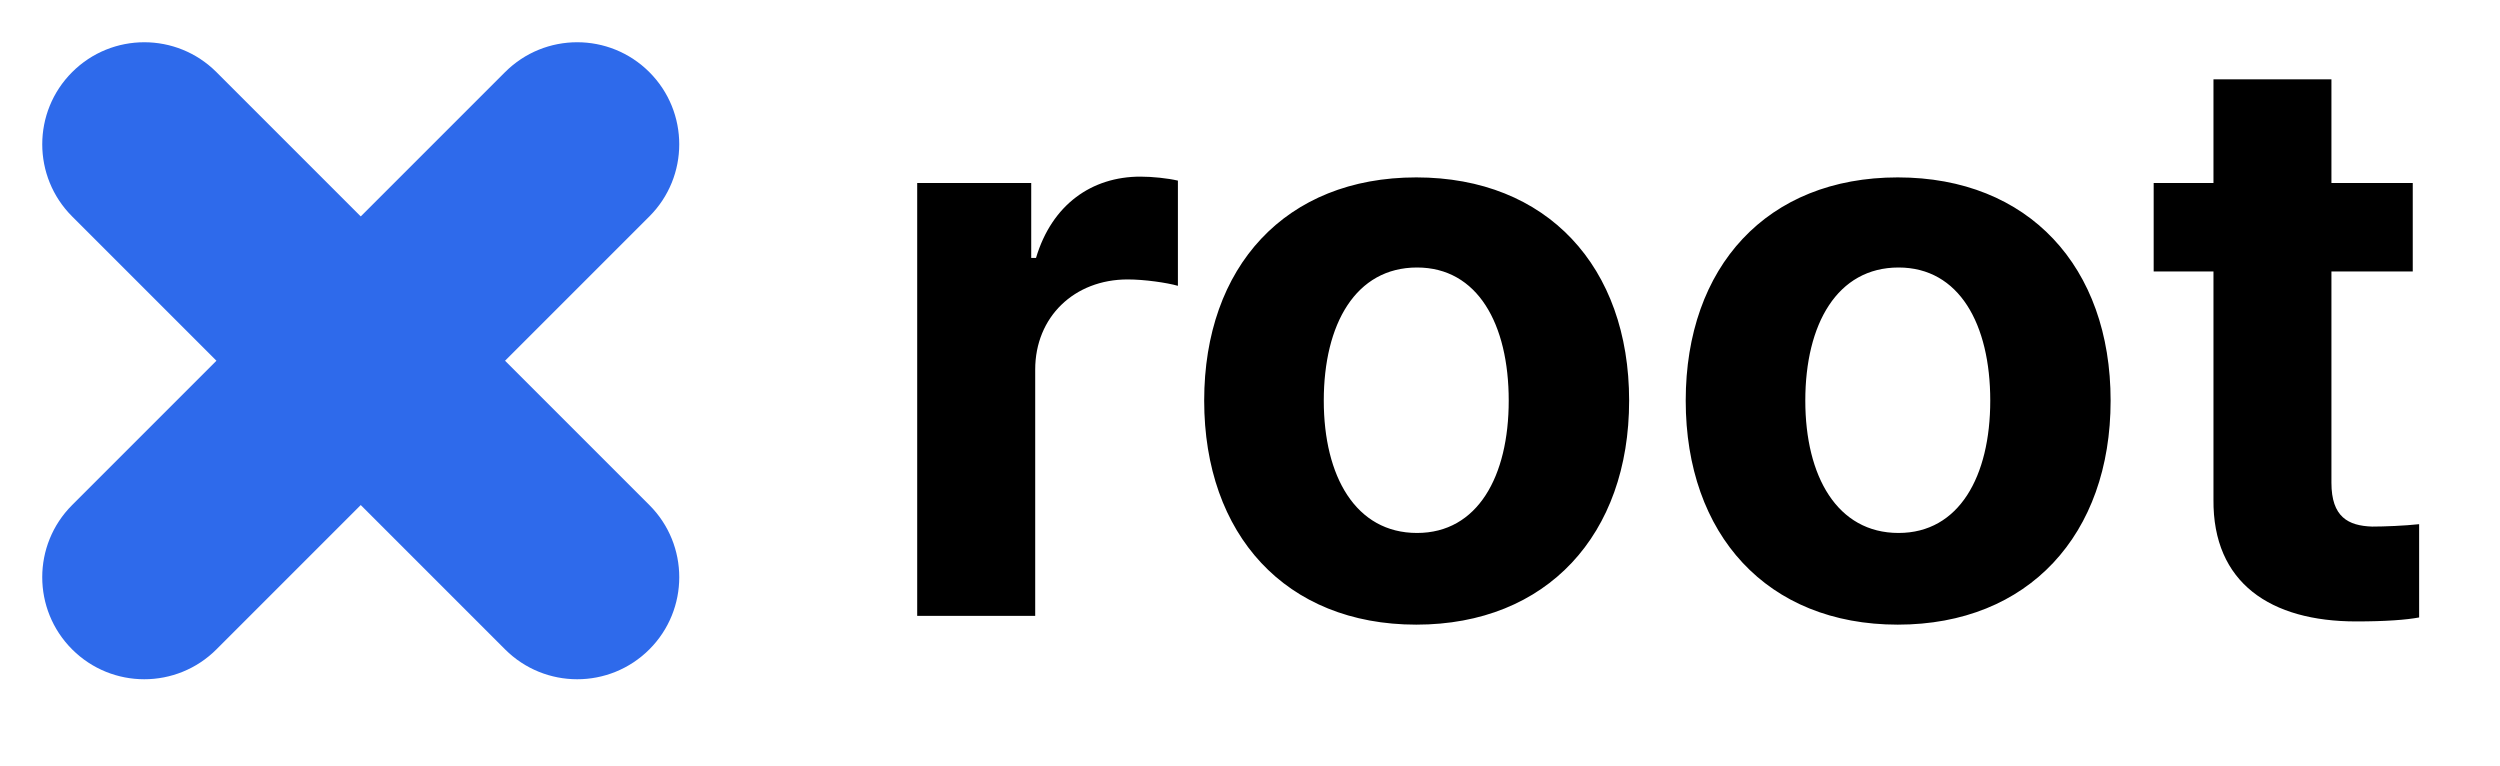
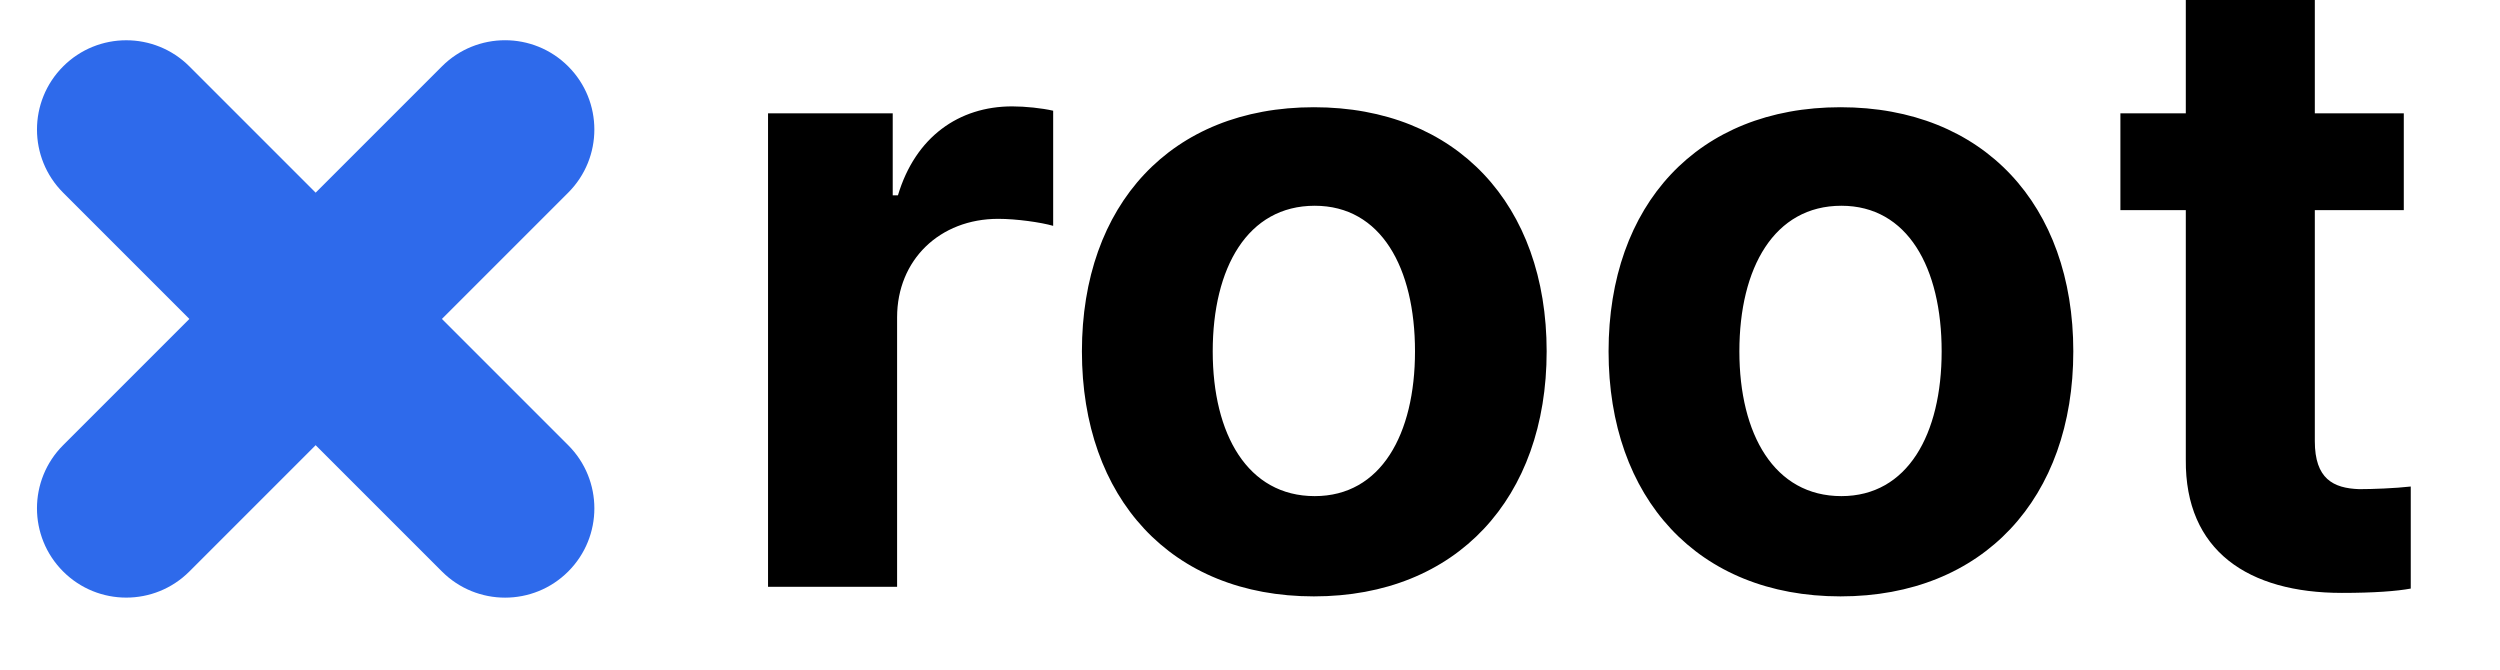
- <svg xmlns="http://www.w3.org/2000/svg" width="49" height="15" viewBox="0 0 49 15" fill="none">
-   <path d="M17.977 12.071V3.587H20.212V5.055H20.306C20.618 4.009 21.399 3.462 22.352 3.462C22.587 3.462 22.884 3.493 23.087 3.54V5.602C22.868 5.54 22.431 5.477 22.102 5.477C21.056 5.477 20.29 6.212 20.29 7.243V12.071H17.977ZM27.759 12.243C25.196 12.243 23.602 10.477 23.602 7.852C23.602 5.227 25.196 3.477 27.759 3.477C30.321 3.477 31.931 5.227 31.931 7.852C31.931 10.477 30.321 12.243 27.759 12.243ZM27.774 10.446C28.962 10.446 29.571 9.337 29.571 7.852C29.571 6.352 28.962 5.243 27.774 5.243C26.571 5.243 25.946 6.352 25.946 7.852C25.946 9.337 26.571 10.446 27.774 10.446ZM37.196 12.243C34.634 12.243 33.04 10.477 33.04 7.852C33.04 5.227 34.634 3.477 37.196 3.477C39.759 3.477 41.368 5.227 41.368 7.852C41.368 10.477 39.759 12.243 37.196 12.243ZM37.212 10.446C38.399 10.446 39.009 9.337 39.009 7.852C39.009 6.352 38.399 5.243 37.212 5.243C36.009 5.243 35.384 6.352 35.384 7.852C35.384 9.337 36.009 10.446 37.212 10.446ZM47.29 3.587V5.321H45.696V9.462C45.696 10.133 46.024 10.305 46.493 10.321C46.727 10.321 47.134 10.305 47.415 10.274V12.102C47.165 12.149 46.759 12.18 46.181 12.18C44.509 12.18 43.368 11.43 43.384 9.79V5.321H42.212V3.587H43.384V1.555H45.696V3.587H47.29Z" fill="black" />
-   <rect y="2.828" width="4" height="16" rx="2" transform="rotate(-45 0 2.82837)" fill="#2E6AEB" />
-   <rect x="11.313" width="4" height="16" rx="2" transform="rotate(45 11.3135 0)" fill="#2E6AEB" />
+ <svg xmlns="http://www.w3.org/2000/svg" width="56" height="15" viewBox="0 0 56 15" fill="none">
+   <path d="M17.204 13.145V2.539H19.997V4.375H20.114C20.505 3.066 21.481 2.383 22.673 2.383C22.966 2.383 23.337 2.422 23.591 2.48V5.059C23.317 4.98 22.77 4.902 22.36 4.902C21.052 4.902 20.095 5.82 20.095 7.109V13.145H17.204ZM29.431 13.359C26.227 13.359 24.235 11.152 24.235 7.871C24.235 4.59 26.227 2.402 29.431 2.402C32.634 2.402 34.645 4.59 34.645 7.871C34.645 11.152 32.634 13.359 29.431 13.359ZM29.45 11.113C30.935 11.113 31.696 9.727 31.696 7.871C31.696 5.996 30.935 4.609 29.45 4.609C27.946 4.609 27.165 5.996 27.165 7.871C27.165 9.727 27.946 11.113 29.45 11.113ZM41.227 13.359C38.024 13.359 36.032 11.152 36.032 7.871C36.032 4.59 38.024 2.402 41.227 2.402C44.431 2.402 46.442 4.59 46.442 7.871C46.442 11.152 44.431 13.359 41.227 13.359ZM41.247 11.113C42.731 11.113 43.493 9.727 43.493 7.871C43.493 5.996 42.731 4.609 41.247 4.609C39.743 4.609 38.962 5.996 38.962 7.871C38.962 9.727 39.743 11.113 41.247 11.113ZM53.845 2.539V4.707H51.852V9.883C51.852 10.723 52.263 10.938 52.849 10.957C53.142 10.957 53.649 10.938 54.001 10.898V13.184C53.688 13.242 53.181 13.281 52.458 13.281C50.368 13.281 48.942 12.344 48.962 10.293V4.707H47.497V2.539H48.962V0H51.852V2.539H53.845Z" fill="black" />
+   <rect y="2.902" width="4" height="16" rx="2" transform="rotate(-45 0 2.90186)" fill="#2E6AEB" />
+   <rect x="11.313" y="0.073" width="4" height="16" rx="2" transform="rotate(45 11.3135 0.0734863)" fill="#2E6AEB" />
</svg>
